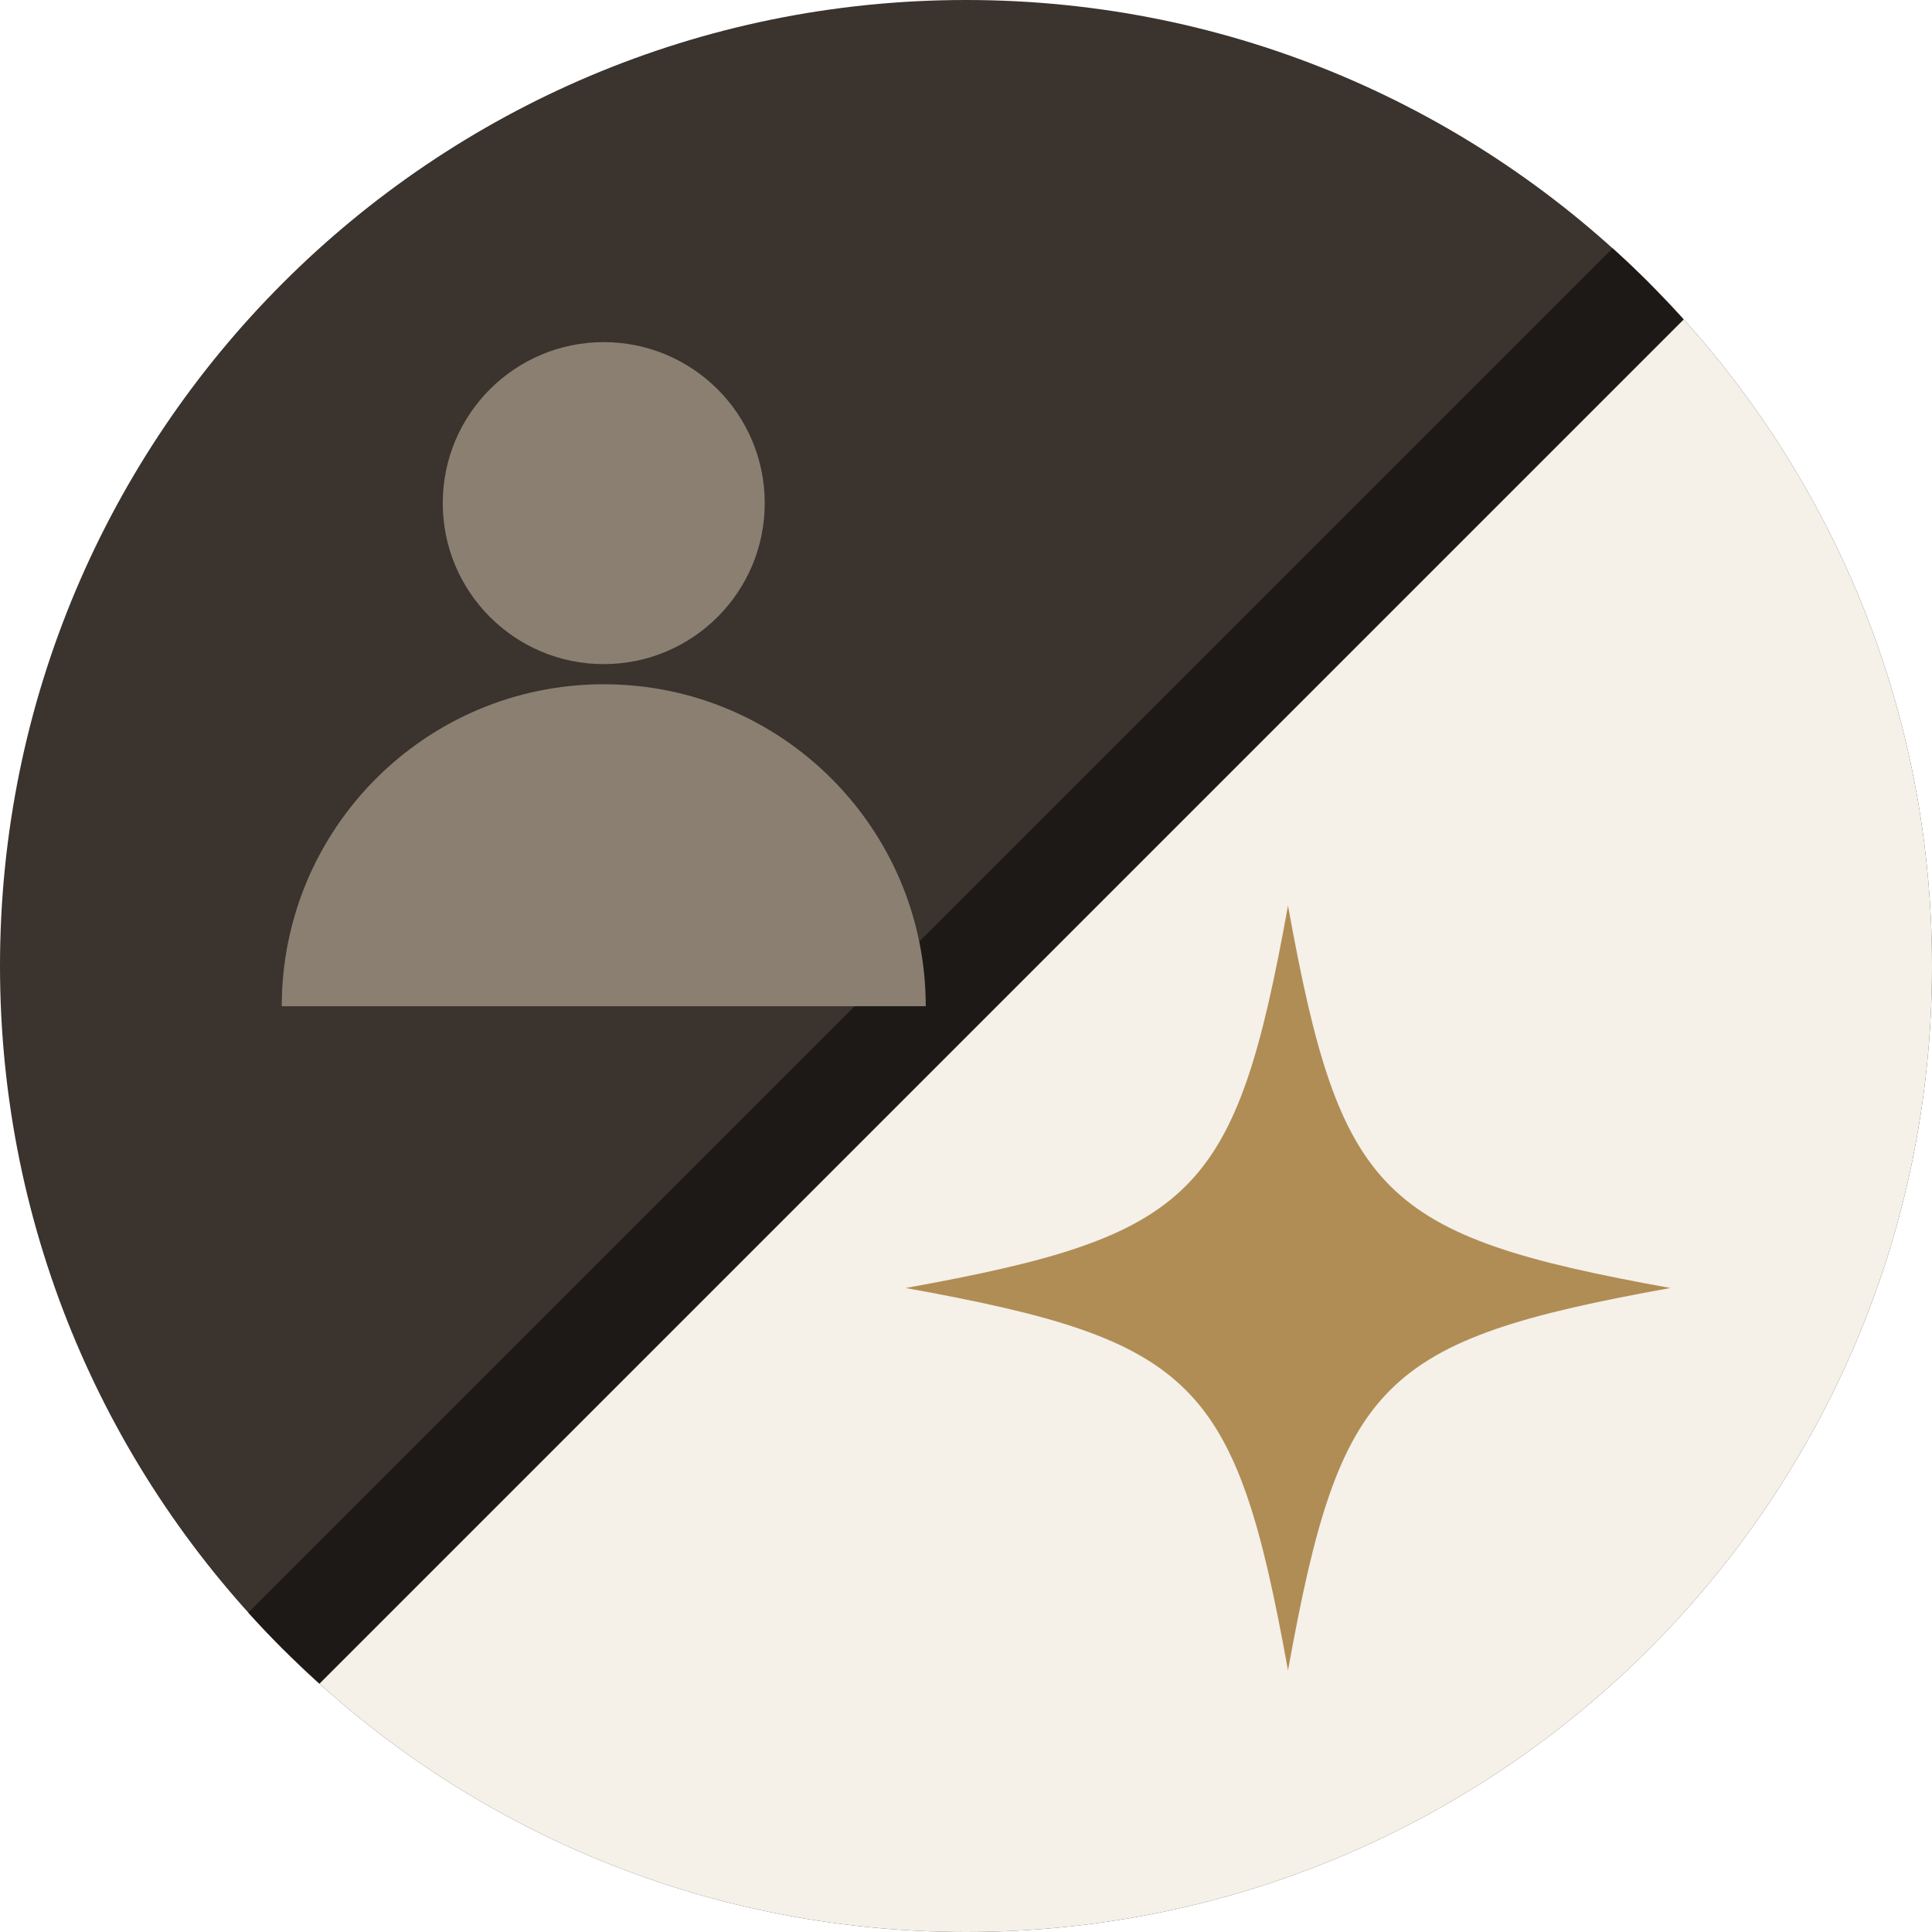
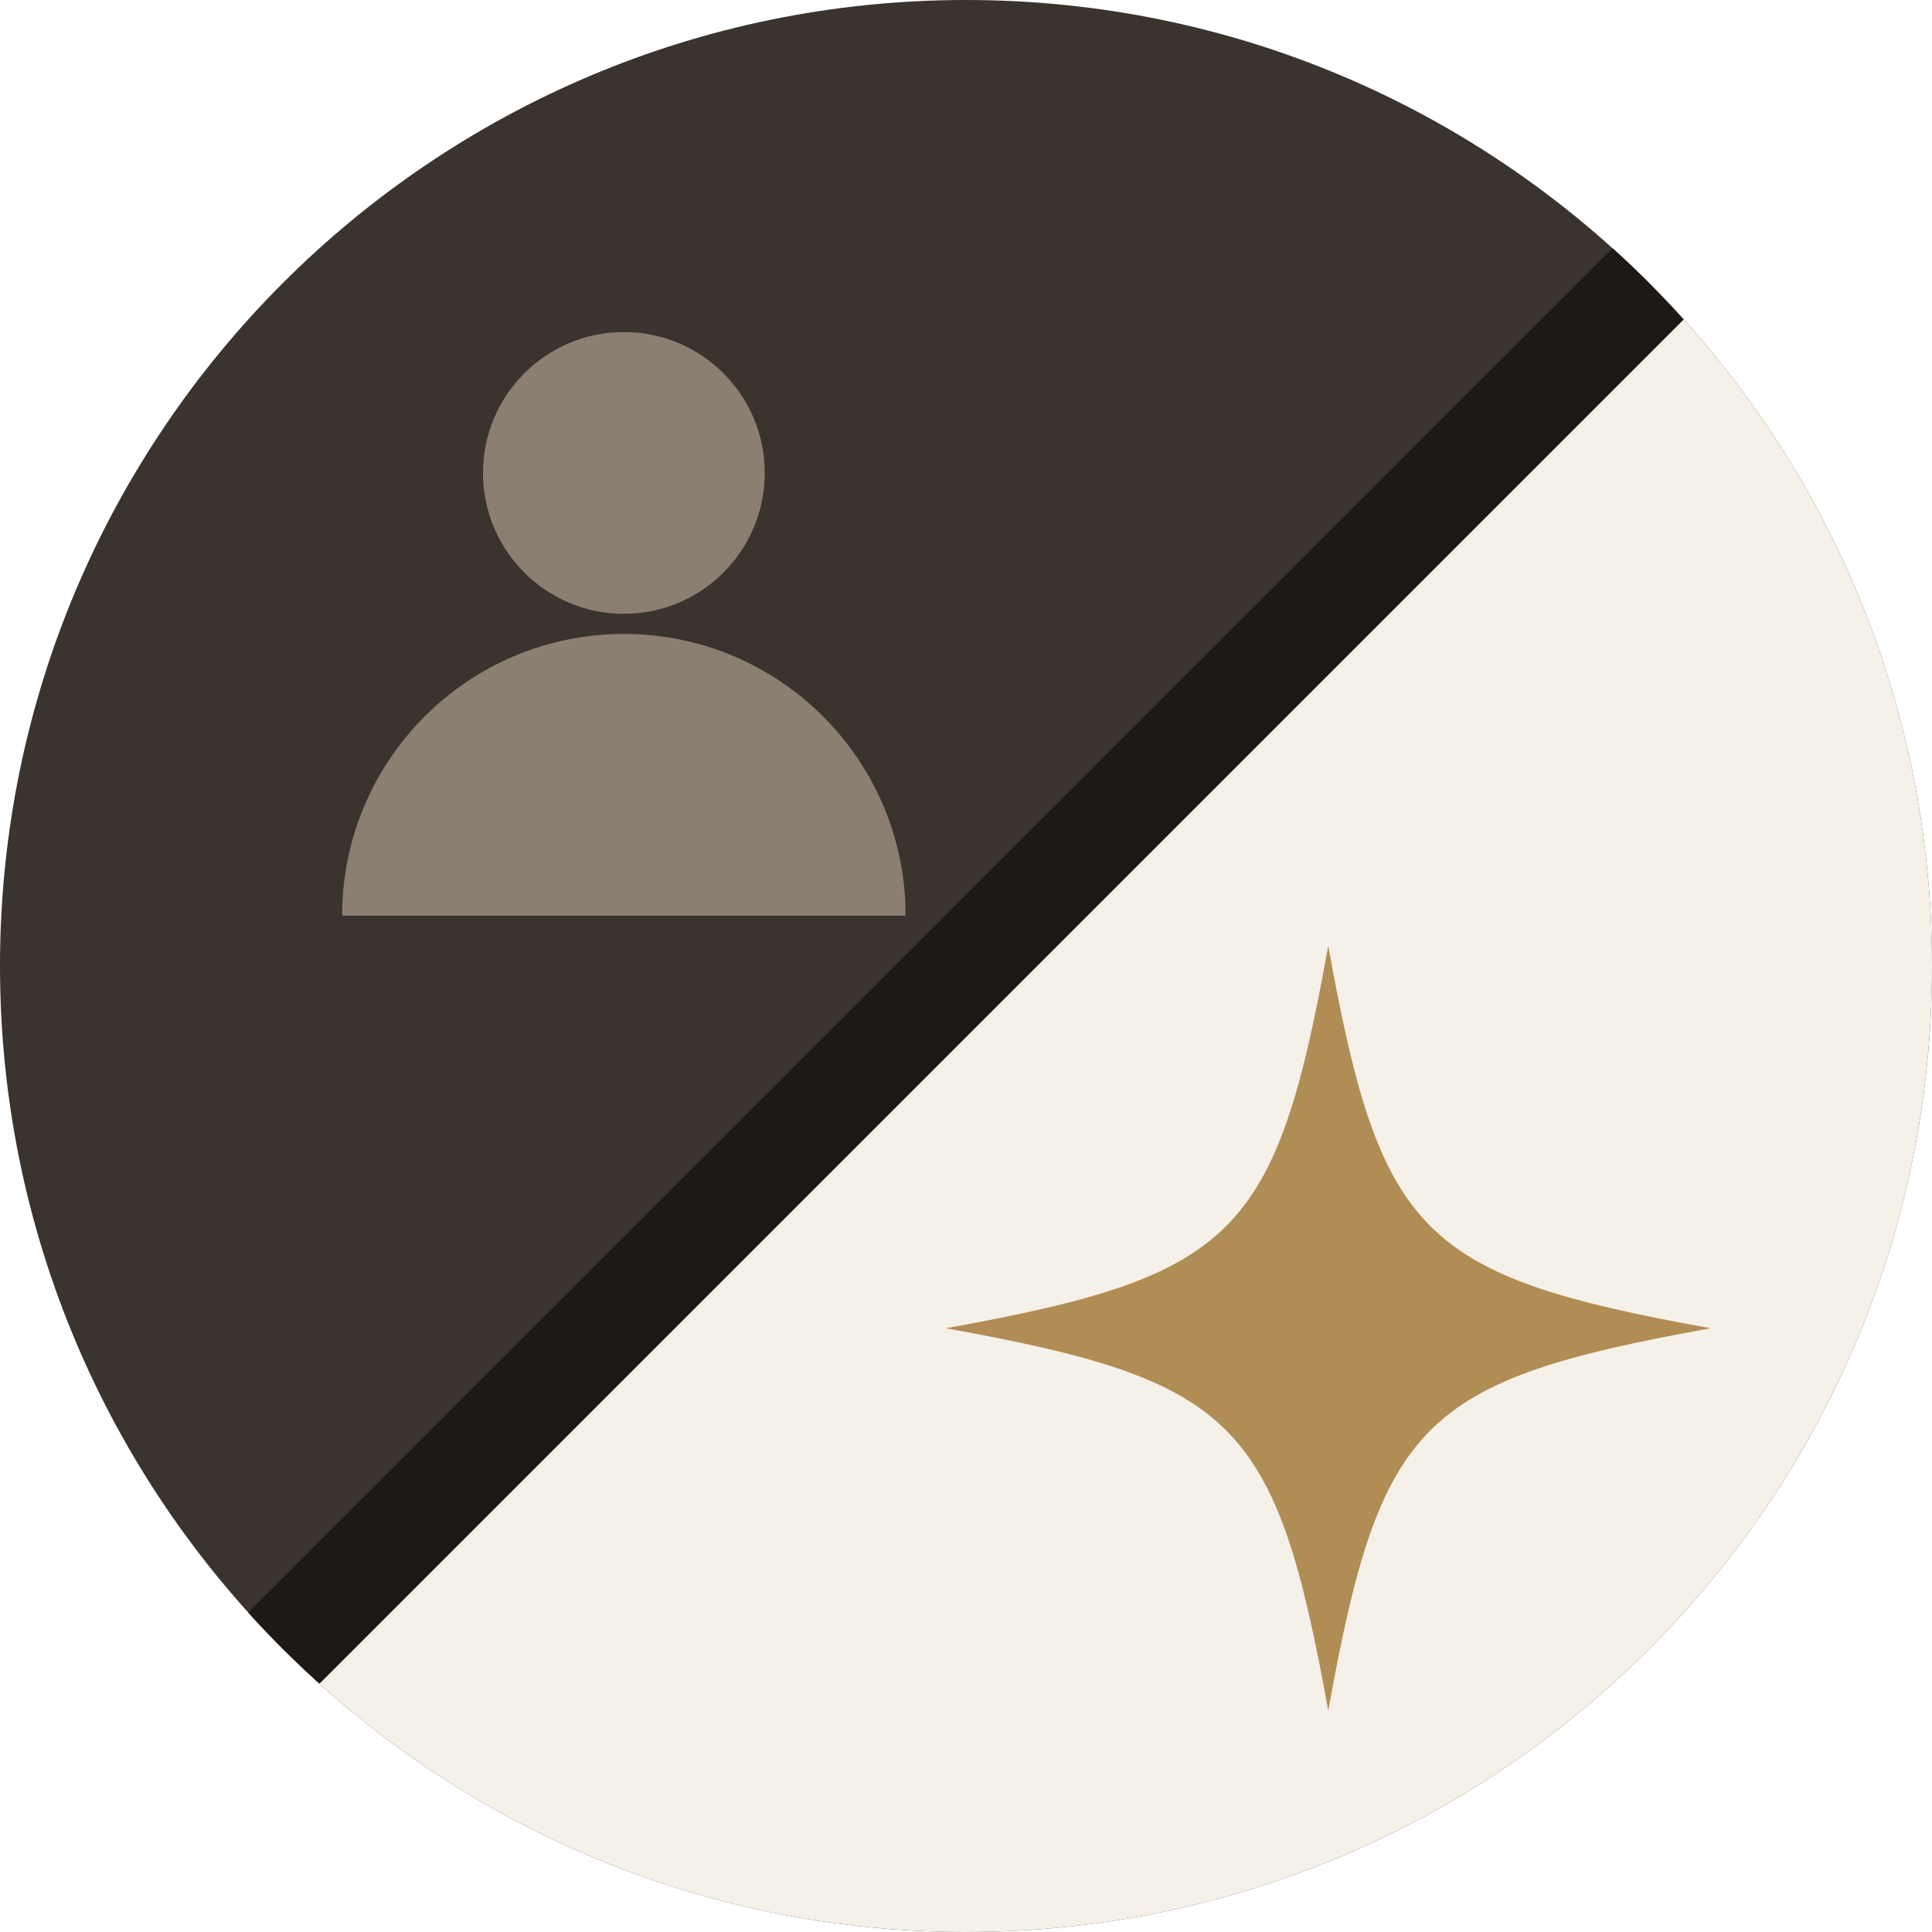
<svg xmlns="http://www.w3.org/2000/svg" viewBox="0 0 96 96">
  <defs>
    <clipPath id="discd">
      <circle cx="48" cy="48" r="48" />
    </clipPath>
  </defs>
  <g clip-path="url(#discd)">
    <rect width="96" height="96" fill="#3a332e" />
    <path d="M96 0 96 96 0 96Z" fill="#f5f0e8" />
    <line x1="98" y1="-2" x2="-2" y2="98" stroke="#1c1917" stroke-width="5" />
-     <circle cx="30" cy="25" r="8" fill="#8a7f71" />
-     <path d="M14 50a16 16 0 0 1 32 0Z" fill="#8a7f71" />
-     <path d="M64 45C66.6 59.4 68.6 61.4 83 64 68.6 66.6 66.6 68.6 64 83 61.4 68.6 59.4 66.6 45 64 59.4 61.4 61.4 59.4 64 45Z" fill="#b08d55" />
+     <circle cx="31" cy="23.5" r="7" fill="#8a7f71" />
+     <path d="M17 45.5a14 14 0 0 1 28 0Z" fill="#8a7f71" />
+     <path d="M66 47C68.6 61.4 70.6 63.4 85 66 70.6 68.6 68.6 70.6 66 85 63.4 70.6 61.4 68.6 47 66 61.4 63.4 63.4 61.4 66 47Z" fill="#b08d55" />
  </g>
</svg>
